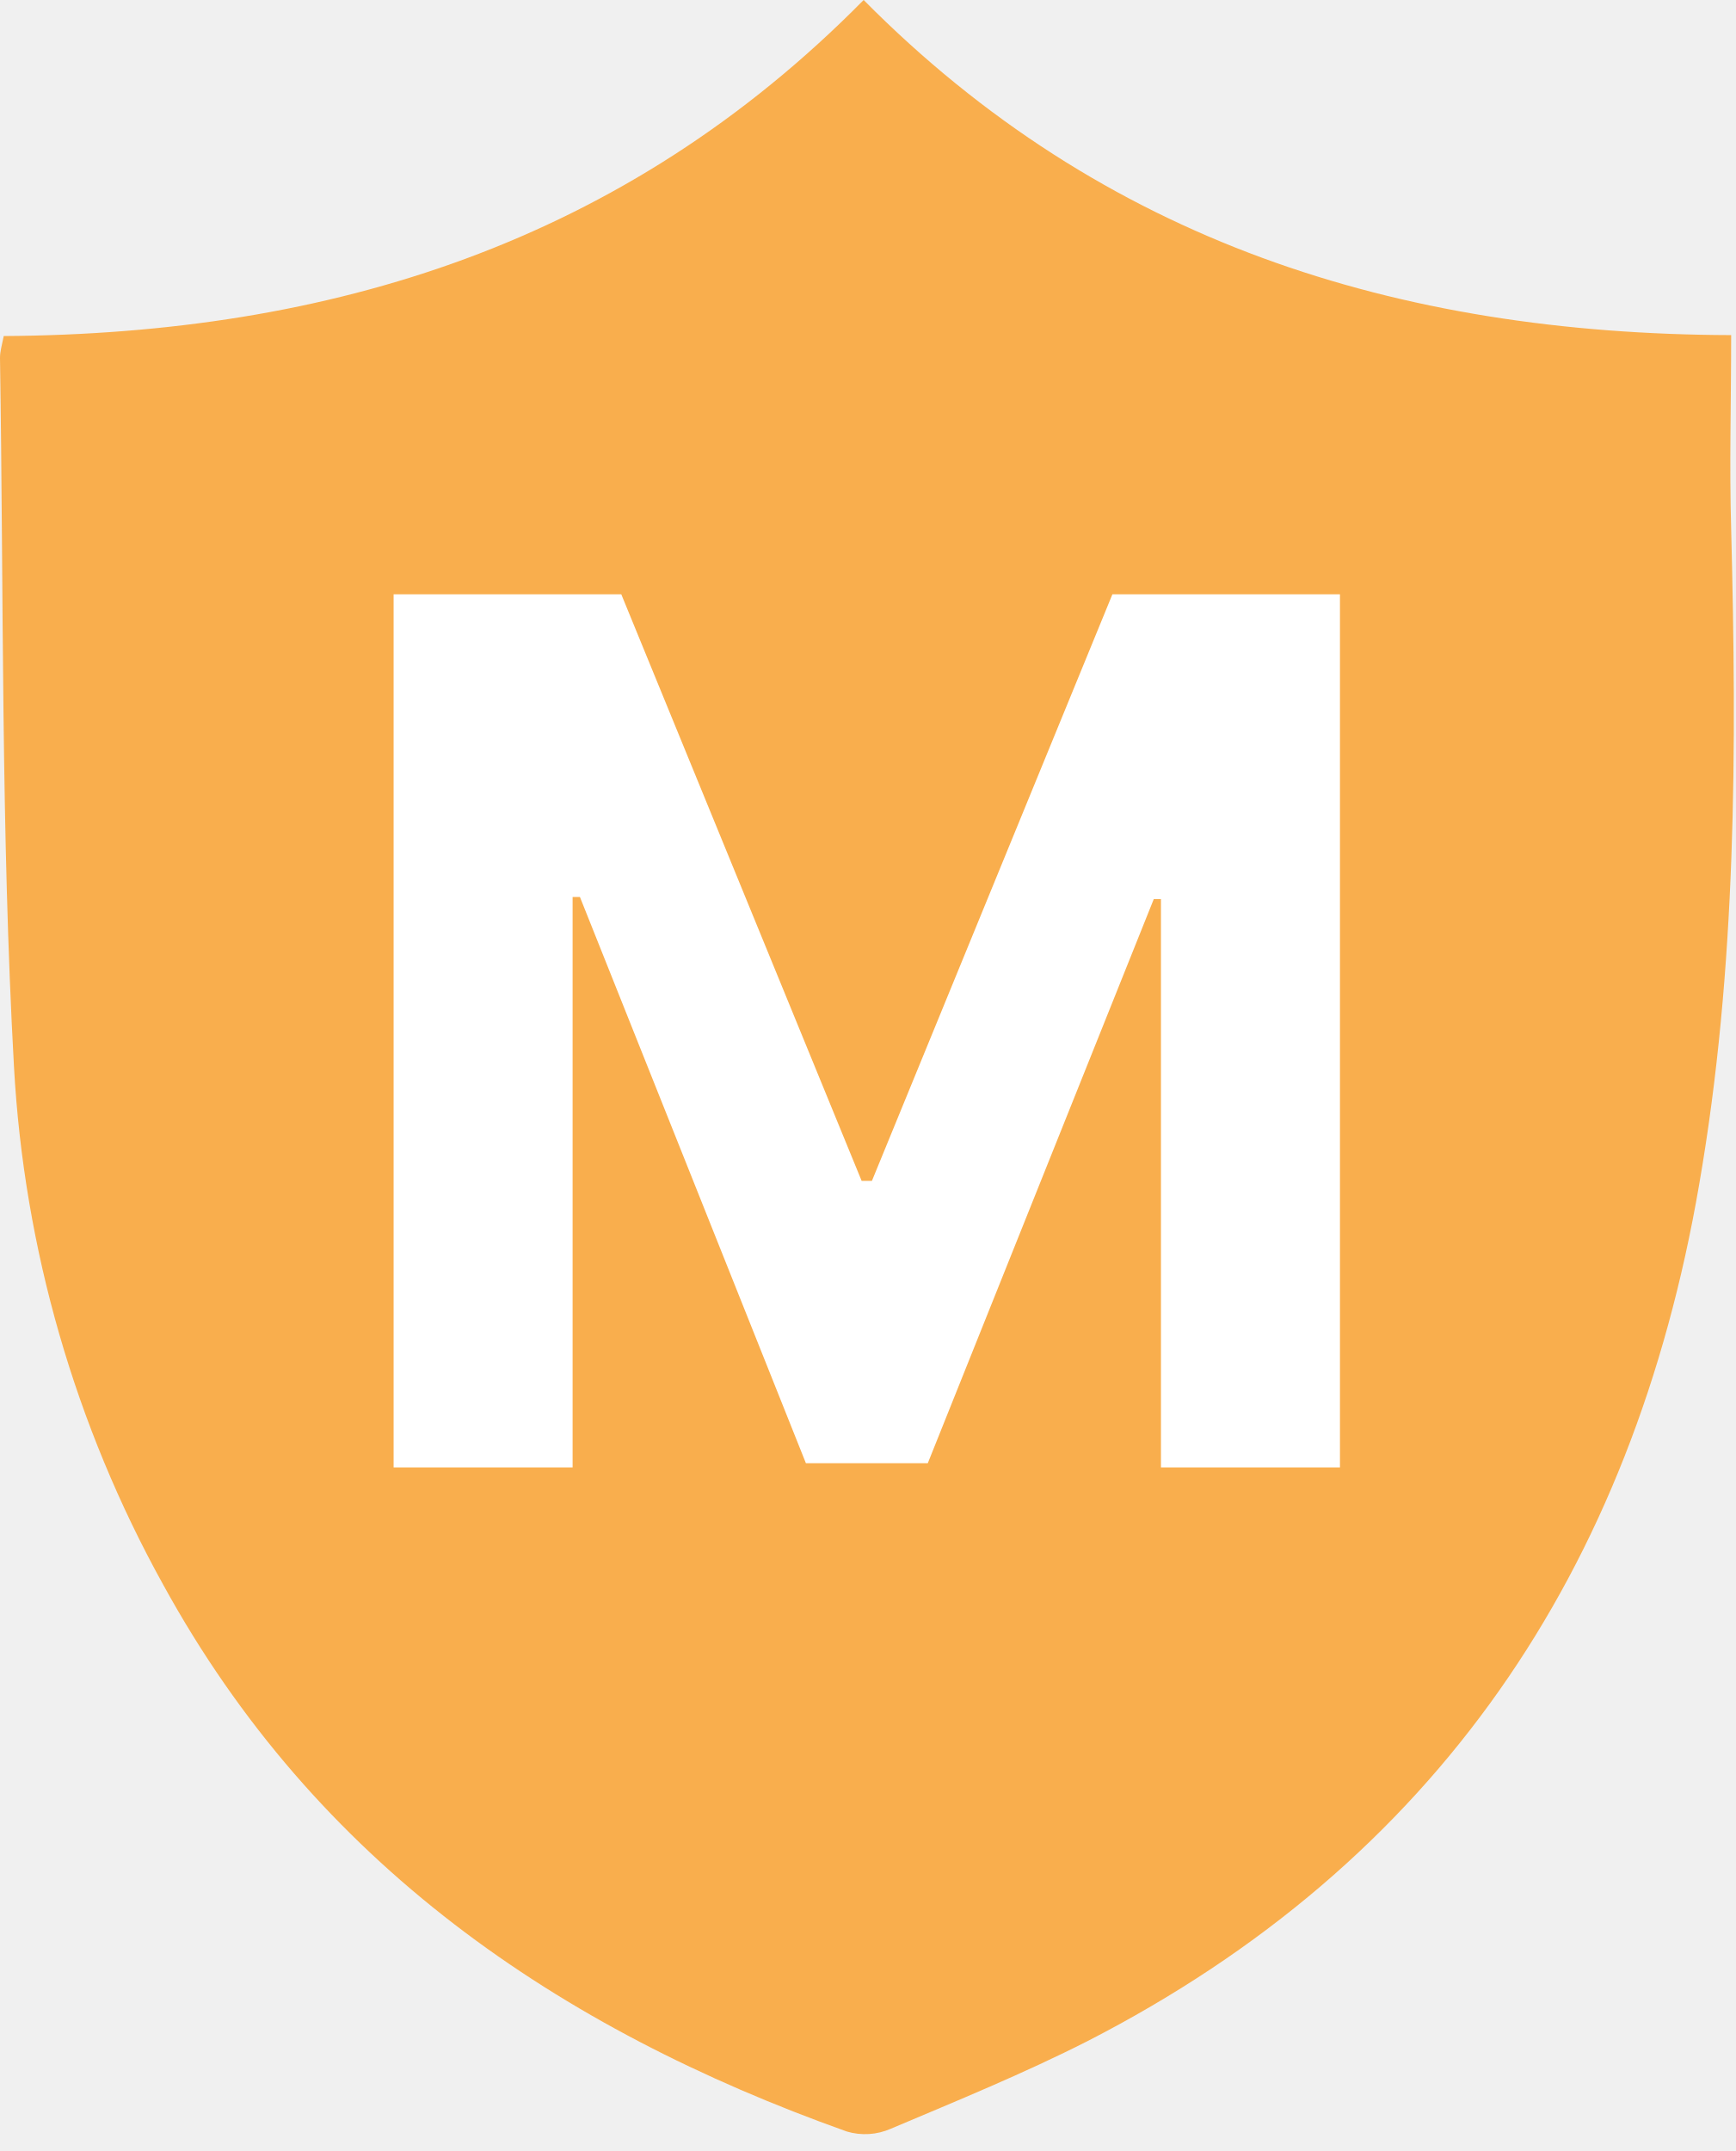
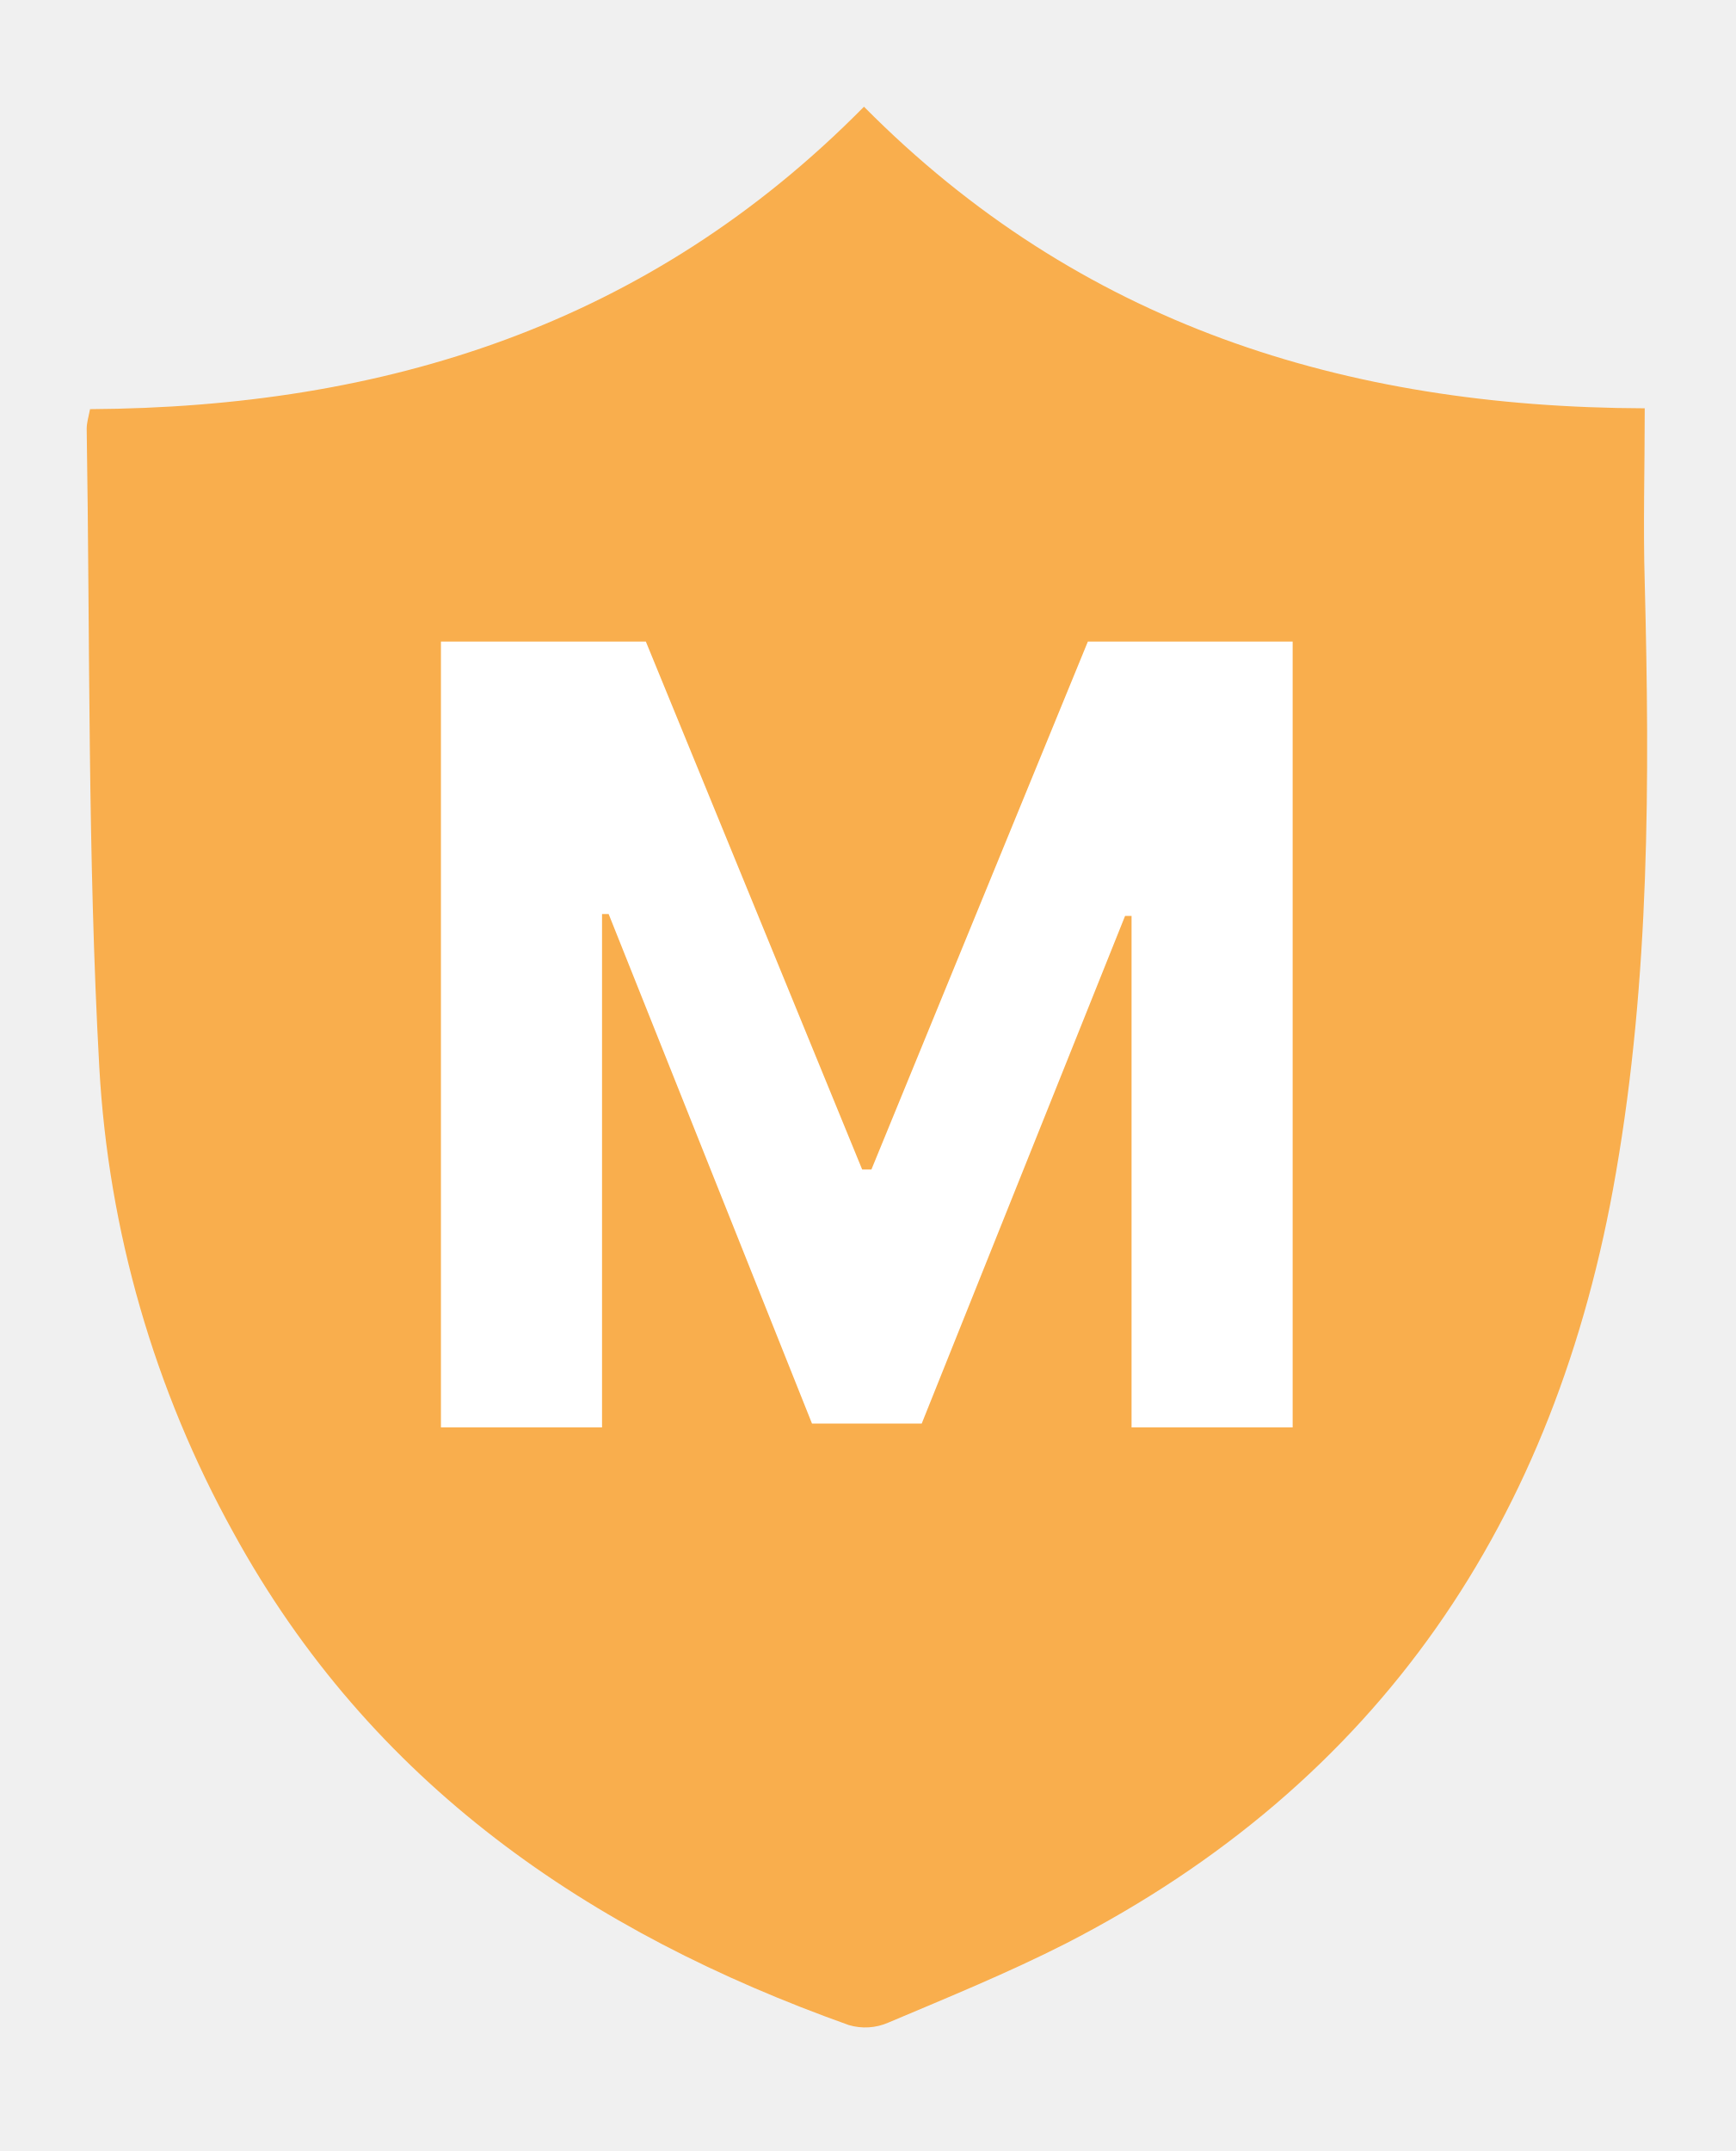
- <svg xmlns="http://www.w3.org/2000/svg" fill="#F9AE4D" width="13.014" height="16.124">
+ <svg xmlns="http://www.w3.org/2000/svg" fill="#F9AE4D" width="13.014" height="16.124" version="1.1" id="svg383">
+   <defs id="defs387" />
  <rect id="backgroundrect" width="100%" height="100%" x="0" y="0" fill="none" stroke="none" />
-   <g class="currentLayer" style="">
-     <path d="M0.028,2.519 c2.447,-0.015 4.647,-0.694 6.447,-2.519 c1.793,1.81 4,2.504 6.504,2.512 c0,0.508 -0.014,0.98 0,1.452 c0.042,1.646 0.042,3.292 -0.24,4.916 c-0.498,2.898 -1.975,5.08 -4.583,6.419 c-0.478,0.243 -0.985,0.45 -1.477,0.658 a0.48,0.48 0 0 1 -0.33,0.021 c-2.166,-0.772 -3.98,-2.01 -5.126,-4.1 A9.042,9.042 0 0 1 0.105,8 c-0.098,-1.767 -0.077,-3.542 -0.105,-5.317 c0,-0.05 0.014,-0.093 0.028,-0.164 z" id="svg_1" class="" transform="" />
-     <path d="M2.951,4.455 h1.707 l1.802,4.397 h0.077 l1.803,-4.397 h1.706 V11 h-1.342 v-4.26 h-0.054 l-1.694,4.228 h-0.914 l-1.694,-4.244 h-0.055 V11 H2.951 V4.455 z" fill="#fff" id="svg_2" class="" transform="" />
+   <g class="currentLayer" id="g381" transform="matrix(0.9,0,0,0.9,0.6499567,0.7998891)">
+     <path d="M 0.028,2.519 C 2.475,2.504 4.675,1.825 6.475,0 8.268,1.81 10.475,2.504 12.979,2.512 c 0,0.508 -0.014,0.98 0,1.452 0.042,1.646 0.042,3.292 -0.24,4.916 -0.498,2.898 -1.975,5.08 -4.583,6.419 -0.478,0.243 -0.985,0.45 -1.477,0.658 a 0.48,0.48 0 0 1 -0.33,0.021 C 4.183,15.206 2.369,13.968 1.223,11.878 A 9.042,9.042 0 0 1 0.105,8 C 0.007,6.233 0.028,4.458 1.4901161e-8,2.683 c 0,-0.05 0.014,-0.093 0.028,-0.164 z" id="svg_1" class="" />
+     <path d="m 2.951,4.455 h 1.707 l 1.802,4.397 h 0.077 l 1.803,-4.397 H 10.046 V 11 H 8.704 V 6.74 h -0.054 l -1.694,4.228 h -0.914 l -1.694,-4.244 h -0.055 V 11 h -1.342 z" fill="#ffffff" id="svg_2" class="" />
  </g>
</svg>
